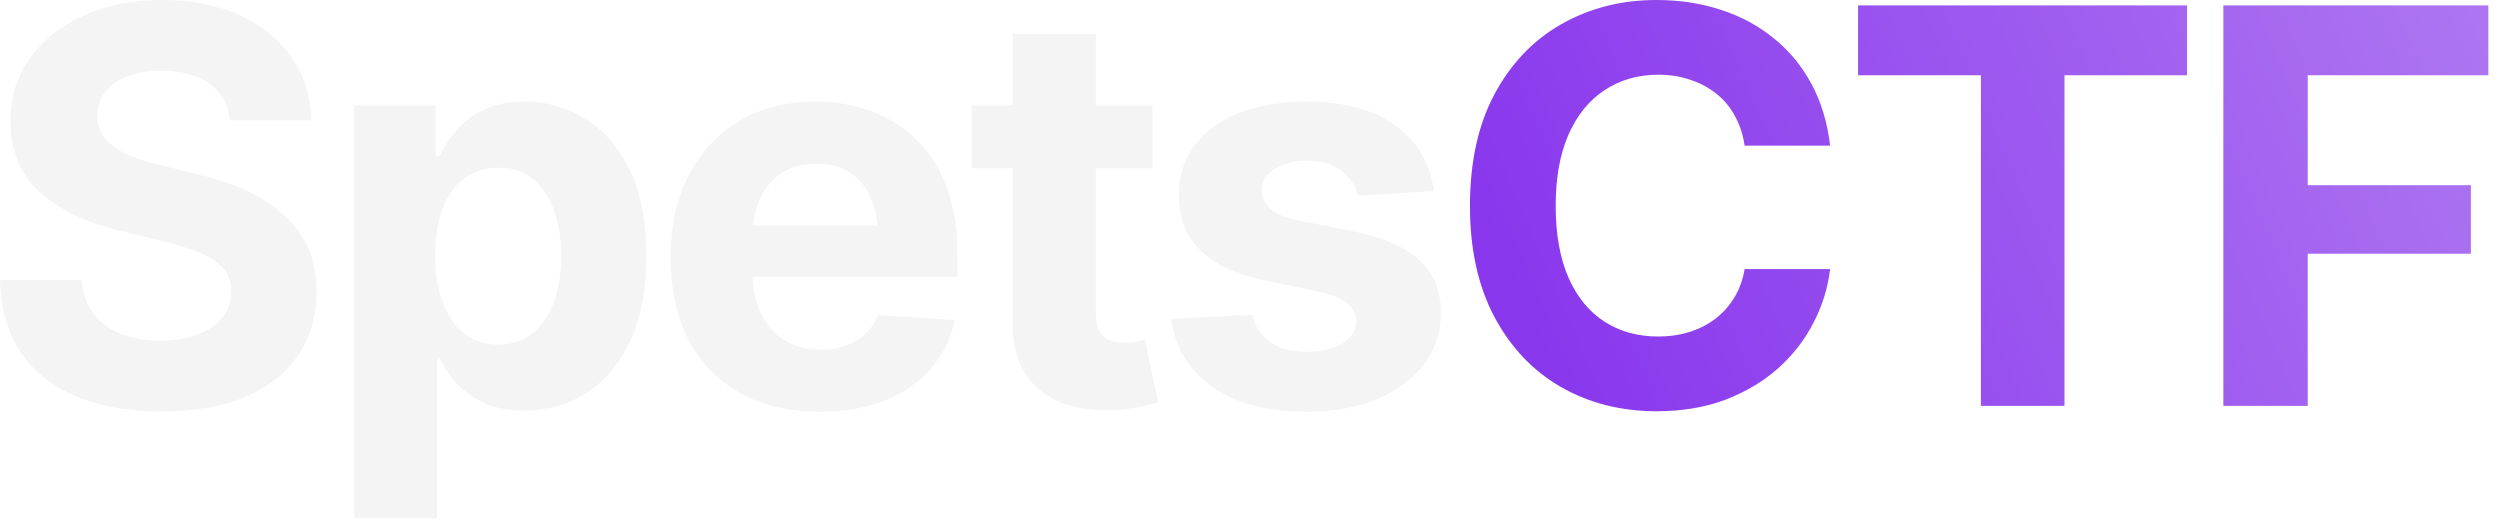
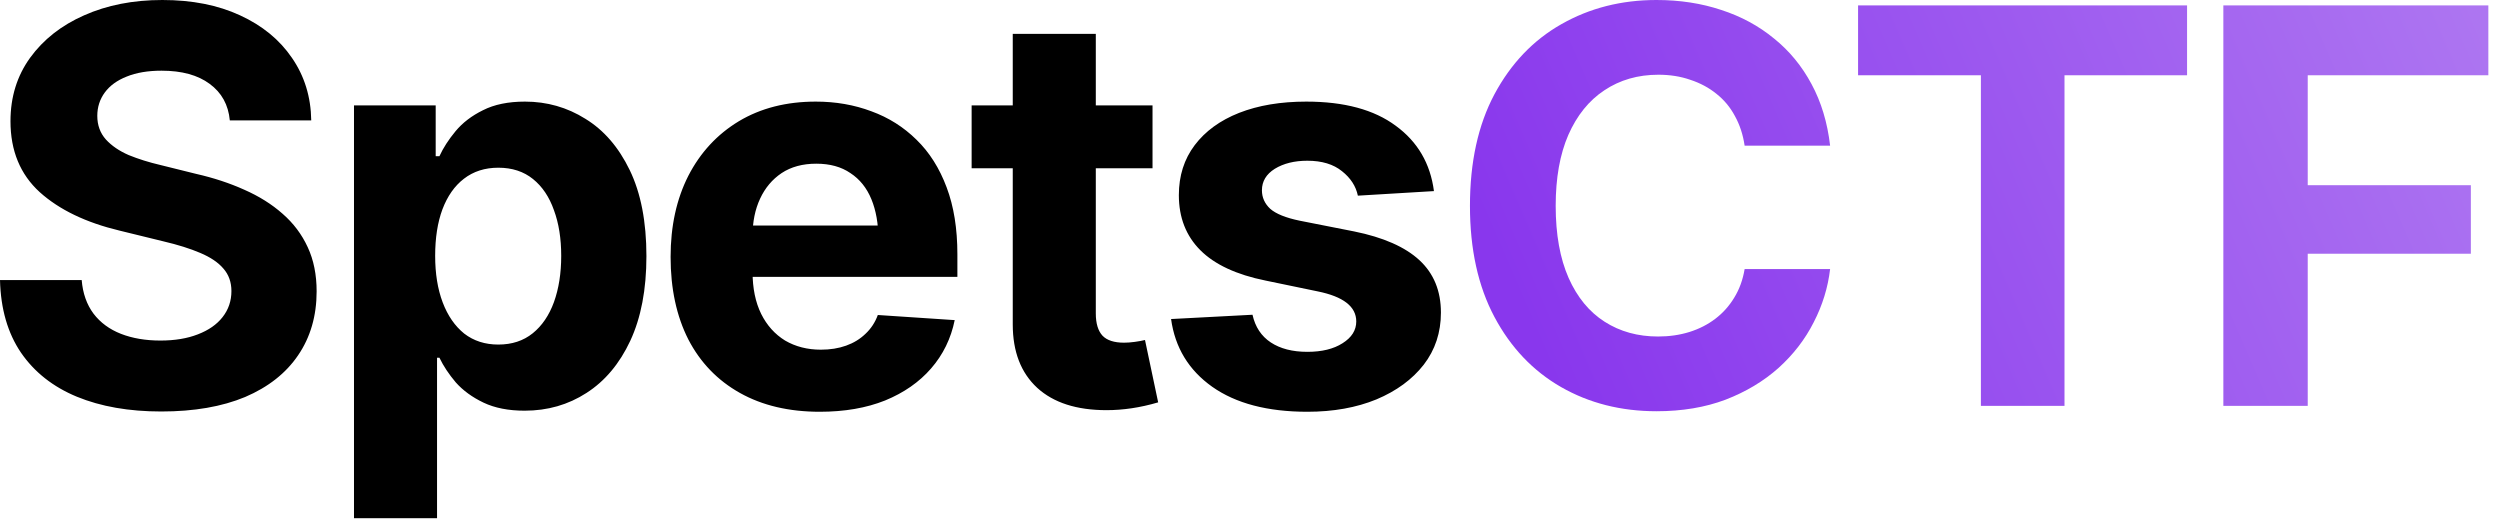
- <svg xmlns="http://www.w3.org/2000/svg" width="109" height="23" viewBox="0 0 109 23" fill="none">
-   <path d="M7.031 17.941C5.625 17.941 4.398 17.727 3.352 17.297C2.312 16.867 1.5 16.227 0.914 15.375C0.336 14.523 0.031 13.469 0 12.211H3.562C3.609 12.789 3.781 13.277 4.078 13.676C4.375 14.066 4.773 14.359 5.273 14.555C5.773 14.75 6.348 14.848 6.996 14.848C7.621 14.848 8.164 14.758 8.625 14.578C9.094 14.398 9.453 14.148 9.703 13.828C9.961 13.5 10.09 13.121 10.09 12.691C10.09 12.301 9.973 11.973 9.738 11.707C9.512 11.441 9.176 11.215 8.73 11.027C8.293 10.84 7.758 10.672 7.125 10.523L5.215 10.055C3.746 9.703 2.586 9.145 1.734 8.379C0.883 7.605 0.457 6.574 0.457 5.285C0.457 4.23 0.742 3.309 1.312 2.52C1.891 1.723 2.676 1.105 3.668 0.668C4.668 0.223 5.805 0 7.078 0C8.375 0 9.504 0.223 10.465 0.668C11.434 1.113 12.188 1.73 12.727 2.52C13.273 3.309 13.555 4.219 13.57 5.25H10.02C9.957 4.57 9.664 4.039 9.141 3.656C8.625 3.273 7.926 3.082 7.043 3.082C6.449 3.082 5.941 3.168 5.52 3.34C5.105 3.504 4.789 3.734 4.57 4.031C4.352 4.328 4.242 4.668 4.242 5.051C4.242 5.457 4.367 5.801 4.617 6.082C4.867 6.355 5.199 6.582 5.613 6.762C6.035 6.934 6.496 7.078 6.996 7.195L8.555 7.582C9.312 7.754 10.012 7.984 10.652 8.273C11.293 8.555 11.848 8.902 12.316 9.316C12.793 9.73 13.16 10.219 13.418 10.781C13.676 11.336 13.805 11.977 13.805 12.703C13.805 13.773 13.535 14.703 12.996 15.492C12.465 16.273 11.695 16.879 10.688 17.309C9.68 17.73 8.461 17.941 7.031 17.941ZM15.434 22.594V4.594H18.996V6.809H19.16C19.324 6.449 19.559 6.086 19.863 5.719C20.168 5.352 20.566 5.047 21.059 4.805C21.551 4.555 22.16 4.43 22.887 4.43C23.848 4.43 24.727 4.68 25.523 5.18C26.328 5.672 26.973 6.418 27.457 7.418C27.941 8.418 28.184 9.668 28.184 11.168C28.184 12.621 27.949 13.852 27.48 14.859C27.012 15.859 26.375 16.617 25.57 17.133C24.773 17.648 23.875 17.906 22.875 17.906C22.172 17.906 21.574 17.789 21.082 17.555C20.59 17.32 20.188 17.027 19.875 16.676C19.57 16.316 19.332 15.957 19.16 15.598H19.055V22.594H15.434ZM21.727 15.023C22.32 15.023 22.82 14.859 23.227 14.531C23.633 14.203 23.941 13.75 24.152 13.172C24.363 12.586 24.469 11.914 24.469 11.156C24.469 10.398 24.363 9.734 24.152 9.164C23.949 8.586 23.645 8.133 23.238 7.805C22.832 7.477 22.328 7.312 21.727 7.312C21.141 7.312 20.641 7.473 20.227 7.793C19.82 8.105 19.508 8.551 19.289 9.129C19.078 9.699 18.973 10.375 18.973 11.156C18.973 11.93 19.082 12.605 19.301 13.184C19.52 13.762 19.832 14.215 20.238 14.543C20.652 14.863 21.148 15.023 21.727 15.023ZM35.742 17.953C34.398 17.953 33.238 17.68 32.262 17.133C31.285 16.586 30.535 15.809 30.012 14.801C29.496 13.785 29.238 12.586 29.238 11.203C29.238 9.859 29.496 8.68 30.012 7.664C30.535 6.648 31.27 5.855 32.215 5.285C33.168 4.715 34.285 4.43 35.566 4.43C36.434 4.43 37.242 4.57 37.992 4.852C38.742 5.125 39.398 5.539 39.961 6.094C40.523 6.641 40.961 7.332 41.273 8.168C41.586 8.996 41.742 9.969 41.742 11.086V12.07H30.68V9.832H39.984L38.297 10.418C38.297 9.754 38.195 9.176 37.992 8.684C37.789 8.191 37.484 7.812 37.078 7.547C36.68 7.273 36.184 7.137 35.59 7.137C34.996 7.137 34.492 7.273 34.078 7.547C33.672 7.82 33.359 8.191 33.141 8.66C32.922 9.129 32.812 9.668 32.812 10.277V11.859C32.812 12.57 32.938 13.18 33.188 13.688C33.438 14.188 33.785 14.574 34.23 14.848C34.684 15.113 35.203 15.246 35.789 15.246C36.195 15.246 36.562 15.188 36.891 15.07C37.219 14.953 37.5 14.781 37.734 14.555C37.977 14.328 38.156 14.055 38.273 13.734L41.625 13.957C41.461 14.762 41.117 15.465 40.594 16.066C40.078 16.66 39.41 17.125 38.59 17.461C37.77 17.789 36.82 17.953 35.742 17.953ZM50.25 4.594V7.336H42.363V4.594H50.25ZM44.156 1.477H47.777V13.664C47.777 14.102 47.875 14.426 48.07 14.637C48.266 14.84 48.578 14.941 49.008 14.941C49.148 14.941 49.305 14.93 49.477 14.906C49.648 14.883 49.797 14.855 49.922 14.824L50.496 17.543C50.098 17.66 49.711 17.746 49.336 17.801C48.969 17.855 48.605 17.883 48.246 17.883C46.941 17.883 45.934 17.559 45.223 16.91C44.512 16.254 44.156 15.332 44.156 14.145V1.477ZM62.52 8.332L59.203 8.531C59.117 8.117 58.887 7.762 58.512 7.465C58.137 7.16 57.633 7.008 57 7.008C56.438 7.008 55.965 7.125 55.582 7.359C55.207 7.594 55.02 7.906 55.02 8.297C55.02 8.609 55.141 8.879 55.383 9.105C55.633 9.324 56.059 9.496 56.66 9.621L59.039 10.09C60.312 10.348 61.262 10.766 61.887 11.344C62.512 11.922 62.824 12.684 62.824 13.629C62.824 14.496 62.574 15.254 62.074 15.902C61.574 16.543 60.887 17.047 60.012 17.414C59.137 17.773 58.133 17.953 57 17.953C55.266 17.953 53.883 17.59 52.852 16.863C51.828 16.137 51.23 15.152 51.059 13.91L54.609 13.723C54.727 14.254 54.992 14.656 55.406 14.93C55.82 15.203 56.352 15.34 57 15.34C57.633 15.34 58.145 15.215 58.535 14.965C58.934 14.715 59.133 14.398 59.133 14.016C59.133 13.367 58.57 12.93 57.445 12.703L55.184 12.234C53.91 11.977 52.961 11.535 52.336 10.91C51.711 10.285 51.398 9.484 51.398 8.508C51.398 7.664 51.629 6.938 52.09 6.328C52.551 5.719 53.195 5.25 54.023 4.922C54.859 4.594 55.836 4.43 56.953 4.43C58.609 4.43 59.91 4.781 60.855 5.484C61.809 6.18 62.363 7.129 62.52 8.332Z" fill="#F4F4F4" />
+ <svg xmlns="http://www.w3.org/2000/svg" width="109" height="23" viewBox="0 0 109 23" fill="none" class="text-text-100 stroke-text-100">
+   <path d="M7.031 17.941C5.625 17.941 4.398 17.727 3.352 17.297C2.312 16.867 1.5 16.227 0.914 15.375C0.336 14.523 0.031 13.469 0 12.211H3.562C3.609 12.789 3.781 13.277 4.078 13.676C4.375 14.066 4.773 14.359 5.273 14.555C5.773 14.75 6.348 14.848 6.996 14.848C7.621 14.848 8.164 14.758 8.625 14.578C9.094 14.398 9.453 14.148 9.703 13.828C9.961 13.5 10.09 13.121 10.09 12.691C10.09 12.301 9.973 11.973 9.738 11.707C9.512 11.441 9.176 11.215 8.73 11.027C8.293 10.84 7.758 10.672 7.125 10.523L5.215 10.055C3.746 9.703 2.586 9.145 1.734 8.379C0.883 7.605 0.457 6.574 0.457 5.285C0.457 4.23 0.742 3.309 1.312 2.52C1.891 1.723 2.676 1.105 3.668 0.668C4.668 0.223 5.805 0 7.078 0C8.375 0 9.504 0.223 10.465 0.668C11.434 1.113 12.188 1.73 12.727 2.52C13.273 3.309 13.555 4.219 13.57 5.25H10.02C9.957 4.57 9.664 4.039 9.141 3.656C8.625 3.273 7.926 3.082 7.043 3.082C6.449 3.082 5.941 3.168 5.52 3.34C5.105 3.504 4.789 3.734 4.57 4.031C4.352 4.328 4.242 4.668 4.242 5.051C4.242 5.457 4.367 5.801 4.617 6.082C4.867 6.355 5.199 6.582 5.613 6.762C6.035 6.934 6.496 7.078 6.996 7.195L8.555 7.582C9.312 7.754 10.012 7.984 10.652 8.273C11.293 8.555 11.848 8.902 12.316 9.316C12.793 9.73 13.16 10.219 13.418 10.781C13.676 11.336 13.805 11.977 13.805 12.703C13.805 13.773 13.535 14.703 12.996 15.492C12.465 16.273 11.695 16.879 10.688 17.309C9.68 17.73 8.461 17.941 7.031 17.941ZM15.434 22.594V4.594H18.996V6.809H19.16C19.324 6.449 19.559 6.086 19.863 5.719C20.168 5.352 20.566 5.047 21.059 4.805C21.551 4.555 22.16 4.43 22.887 4.43C23.848 4.43 24.727 4.68 25.523 5.18C26.328 5.672 26.973 6.418 27.457 7.418C27.941 8.418 28.184 9.668 28.184 11.168C28.184 12.621 27.949 13.852 27.48 14.859C27.012 15.859 26.375 16.617 25.57 17.133C24.773 17.648 23.875 17.906 22.875 17.906C22.172 17.906 21.574 17.789 21.082 17.555C20.59 17.32 20.188 17.027 19.875 16.676C19.57 16.316 19.332 15.957 19.16 15.598H19.055V22.594H15.434ZM21.727 15.023C22.32 15.023 22.82 14.859 23.227 14.531C23.633 14.203 23.941 13.75 24.152 13.172C24.363 12.586 24.469 11.914 24.469 11.156C24.469 10.398 24.363 9.734 24.152 9.164C23.949 8.586 23.645 8.133 23.238 7.805C22.832 7.477 22.328 7.312 21.727 7.312C21.141 7.312 20.641 7.473 20.227 7.793C19.82 8.105 19.508 8.551 19.289 9.129C19.078 9.699 18.973 10.375 18.973 11.156C18.973 11.93 19.082 12.605 19.301 13.184C19.52 13.762 19.832 14.215 20.238 14.543C20.652 14.863 21.148 15.023 21.727 15.023ZM35.742 17.953C34.398 17.953 33.238 17.68 32.262 17.133C31.285 16.586 30.535 15.809 30.012 14.801C29.496 13.785 29.238 12.586 29.238 11.203C29.238 9.859 29.496 8.68 30.012 7.664C30.535 6.648 31.27 5.855 32.215 5.285C33.168 4.715 34.285 4.43 35.566 4.43C36.434 4.43 37.242 4.57 37.992 4.852C38.742 5.125 39.398 5.539 39.961 6.094C40.523 6.641 40.961 7.332 41.273 8.168C41.586 8.996 41.742 9.969 41.742 11.086V12.07H30.68V9.832H39.984L38.297 10.418C38.297 9.754 38.195 9.176 37.992 8.684C37.789 8.191 37.484 7.812 37.078 7.547C36.68 7.273 36.184 7.137 35.59 7.137C34.996 7.137 34.492 7.273 34.078 7.547C33.672 7.82 33.359 8.191 33.141 8.66C32.922 9.129 32.812 9.668 32.812 10.277V11.859C32.812 12.57 32.938 13.18 33.188 13.688C33.438 14.188 33.785 14.574 34.23 14.848C34.684 15.113 35.203 15.246 35.789 15.246C36.195 15.246 36.562 15.188 36.891 15.07C37.219 14.953 37.5 14.781 37.734 14.555C37.977 14.328 38.156 14.055 38.273 13.734L41.625 13.957C41.461 14.762 41.117 15.465 40.594 16.066C40.078 16.66 39.41 17.125 38.59 17.461C37.77 17.789 36.82 17.953 35.742 17.953ZM50.25 4.594V7.336H42.363V4.594H50.25ZM44.156 1.477H47.777V13.664C47.777 14.102 47.875 14.426 48.07 14.637C48.266 14.84 48.578 14.941 49.008 14.941C49.148 14.941 49.305 14.93 49.477 14.906C49.648 14.883 49.797 14.855 49.922 14.824L50.496 17.543C50.098 17.66 49.711 17.746 49.336 17.801C48.969 17.855 48.605 17.883 48.246 17.883C46.941 17.883 45.934 17.559 45.223 16.91C44.512 16.254 44.156 15.332 44.156 14.145V1.477ZM62.52 8.332L59.203 8.531C59.117 8.117 58.887 7.762 58.512 7.465C58.137 7.16 57.633 7.008 57 7.008C56.438 7.008 55.965 7.125 55.582 7.359C55.207 7.594 55.02 7.906 55.02 8.297C55.02 8.609 55.141 8.879 55.383 9.105C55.633 9.324 56.059 9.496 56.66 9.621L59.039 10.09C60.312 10.348 61.262 10.766 61.887 11.344C62.512 11.922 62.824 12.684 62.824 13.629C62.824 14.496 62.574 15.254 62.074 15.902C61.574 16.543 60.887 17.047 60.012 17.414C59.137 17.773 58.133 17.953 57 17.953C55.266 17.953 53.883 17.59 52.852 16.863C51.828 16.137 51.23 15.152 51.059 13.91L54.609 13.723C54.727 14.254 54.992 14.656 55.406 14.93C55.82 15.203 56.352 15.34 57 15.34C57.633 15.34 58.145 15.215 58.535 14.965C58.934 14.715 59.133 14.398 59.133 14.016C59.133 13.367 58.57 12.93 57.445 12.703L55.184 12.234C53.91 11.977 52.961 11.535 52.336 10.91C51.711 10.285 51.398 9.484 51.398 8.508C51.398 7.664 51.629 6.938 52.09 6.328C52.551 5.719 53.195 5.25 54.023 4.922C54.859 4.594 55.836 4.43 56.953 4.43C58.609 4.43 59.91 4.781 60.855 5.484C61.809 6.18 62.363 7.129 62.52 8.332Z" fill="currentColor" />
  <path d="M72.223 17.93C70.676 17.93 69.289 17.578 68.062 16.875C66.836 16.172 65.867 15.152 65.156 13.816C64.445 12.48 64.09 10.867 64.09 8.977C64.09 7.07 64.445 5.449 65.156 4.113C65.875 2.77 66.848 1.75 68.074 1.055C69.309 0.352 70.691 0 72.223 0C73.238 0 74.18 0.145 75.047 0.434C75.914 0.715 76.68 1.129 77.344 1.676C78.016 2.215 78.562 2.879 78.984 3.668C79.406 4.449 79.676 5.344 79.793 6.352H76.066C75.996 5.875 75.856 5.445 75.644 5.062C75.441 4.68 75.172 4.355 74.836 4.09C74.508 3.824 74.129 3.621 73.699 3.48C73.277 3.332 72.812 3.258 72.305 3.258C71.414 3.258 70.629 3.484 69.949 3.938C69.277 4.383 68.754 5.031 68.379 5.883C68.012 6.727 67.828 7.758 67.828 8.977C67.828 10.219 68.016 11.266 68.391 12.117C68.766 12.961 69.289 13.598 69.961 14.027C70.633 14.457 71.41 14.672 72.293 14.672C72.785 14.672 73.242 14.605 73.664 14.473C74.086 14.34 74.461 14.148 74.789 13.898C75.117 13.648 75.391 13.344 75.609 12.984C75.836 12.617 75.988 12.199 76.066 11.73H79.793C79.699 12.535 79.461 13.309 79.078 14.051C78.703 14.793 78.191 15.457 77.543 16.043C76.894 16.621 76.125 17.082 75.234 17.426C74.344 17.762 73.34 17.93 72.223 17.93ZM81.012 3.281V0.234H95.356V3.281H90.012V17.695H86.367V3.281H81.012ZM96.938 17.695V0.234H108.492V3.281H100.617V8.074H107.73V11.062H100.617V17.695H96.938Z" fill="url(#paint0_linear_435_774)" />
  <defs>
    <linearGradient id="paint0_linear_435_774" x1="66.714" y1="14.488" x2="106.546" y2="-2.751" gradientUnits="userSpaceOnUse">
      <stop stop-color="#8937ED" />
      <stop offset="1" stop-color="#AD75F1" />
    </linearGradient>
  </defs>
</svg>
